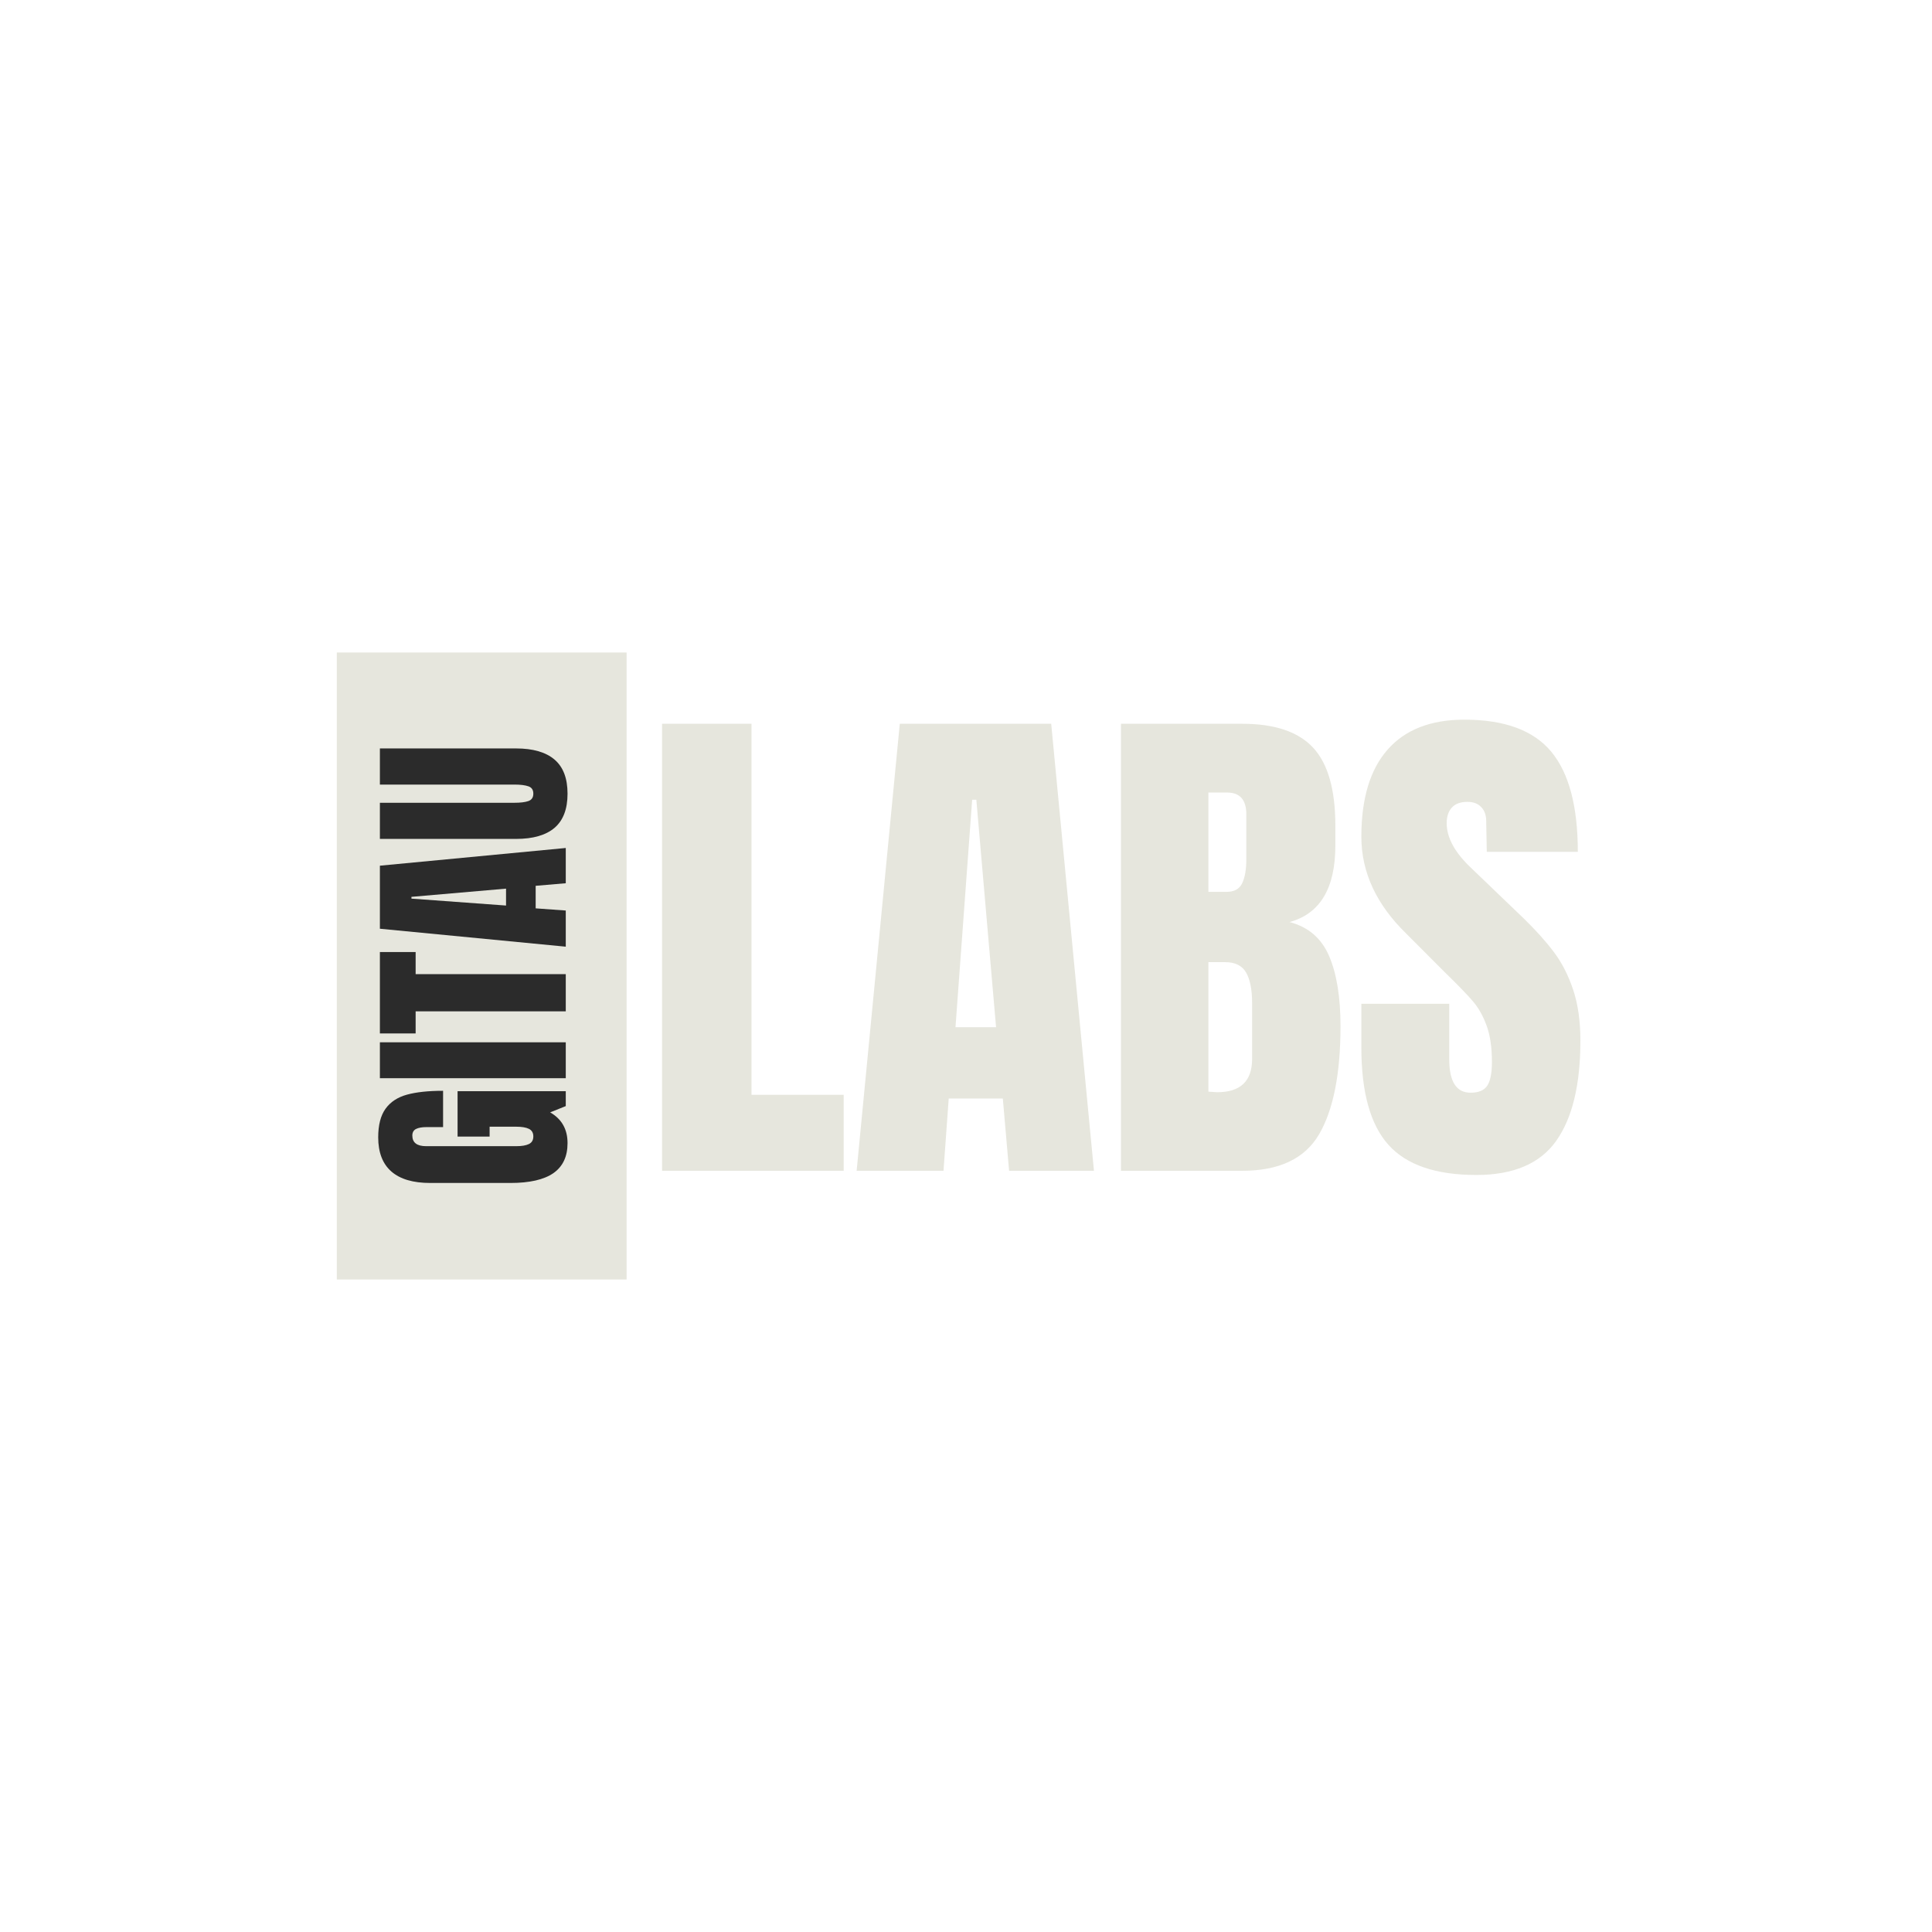
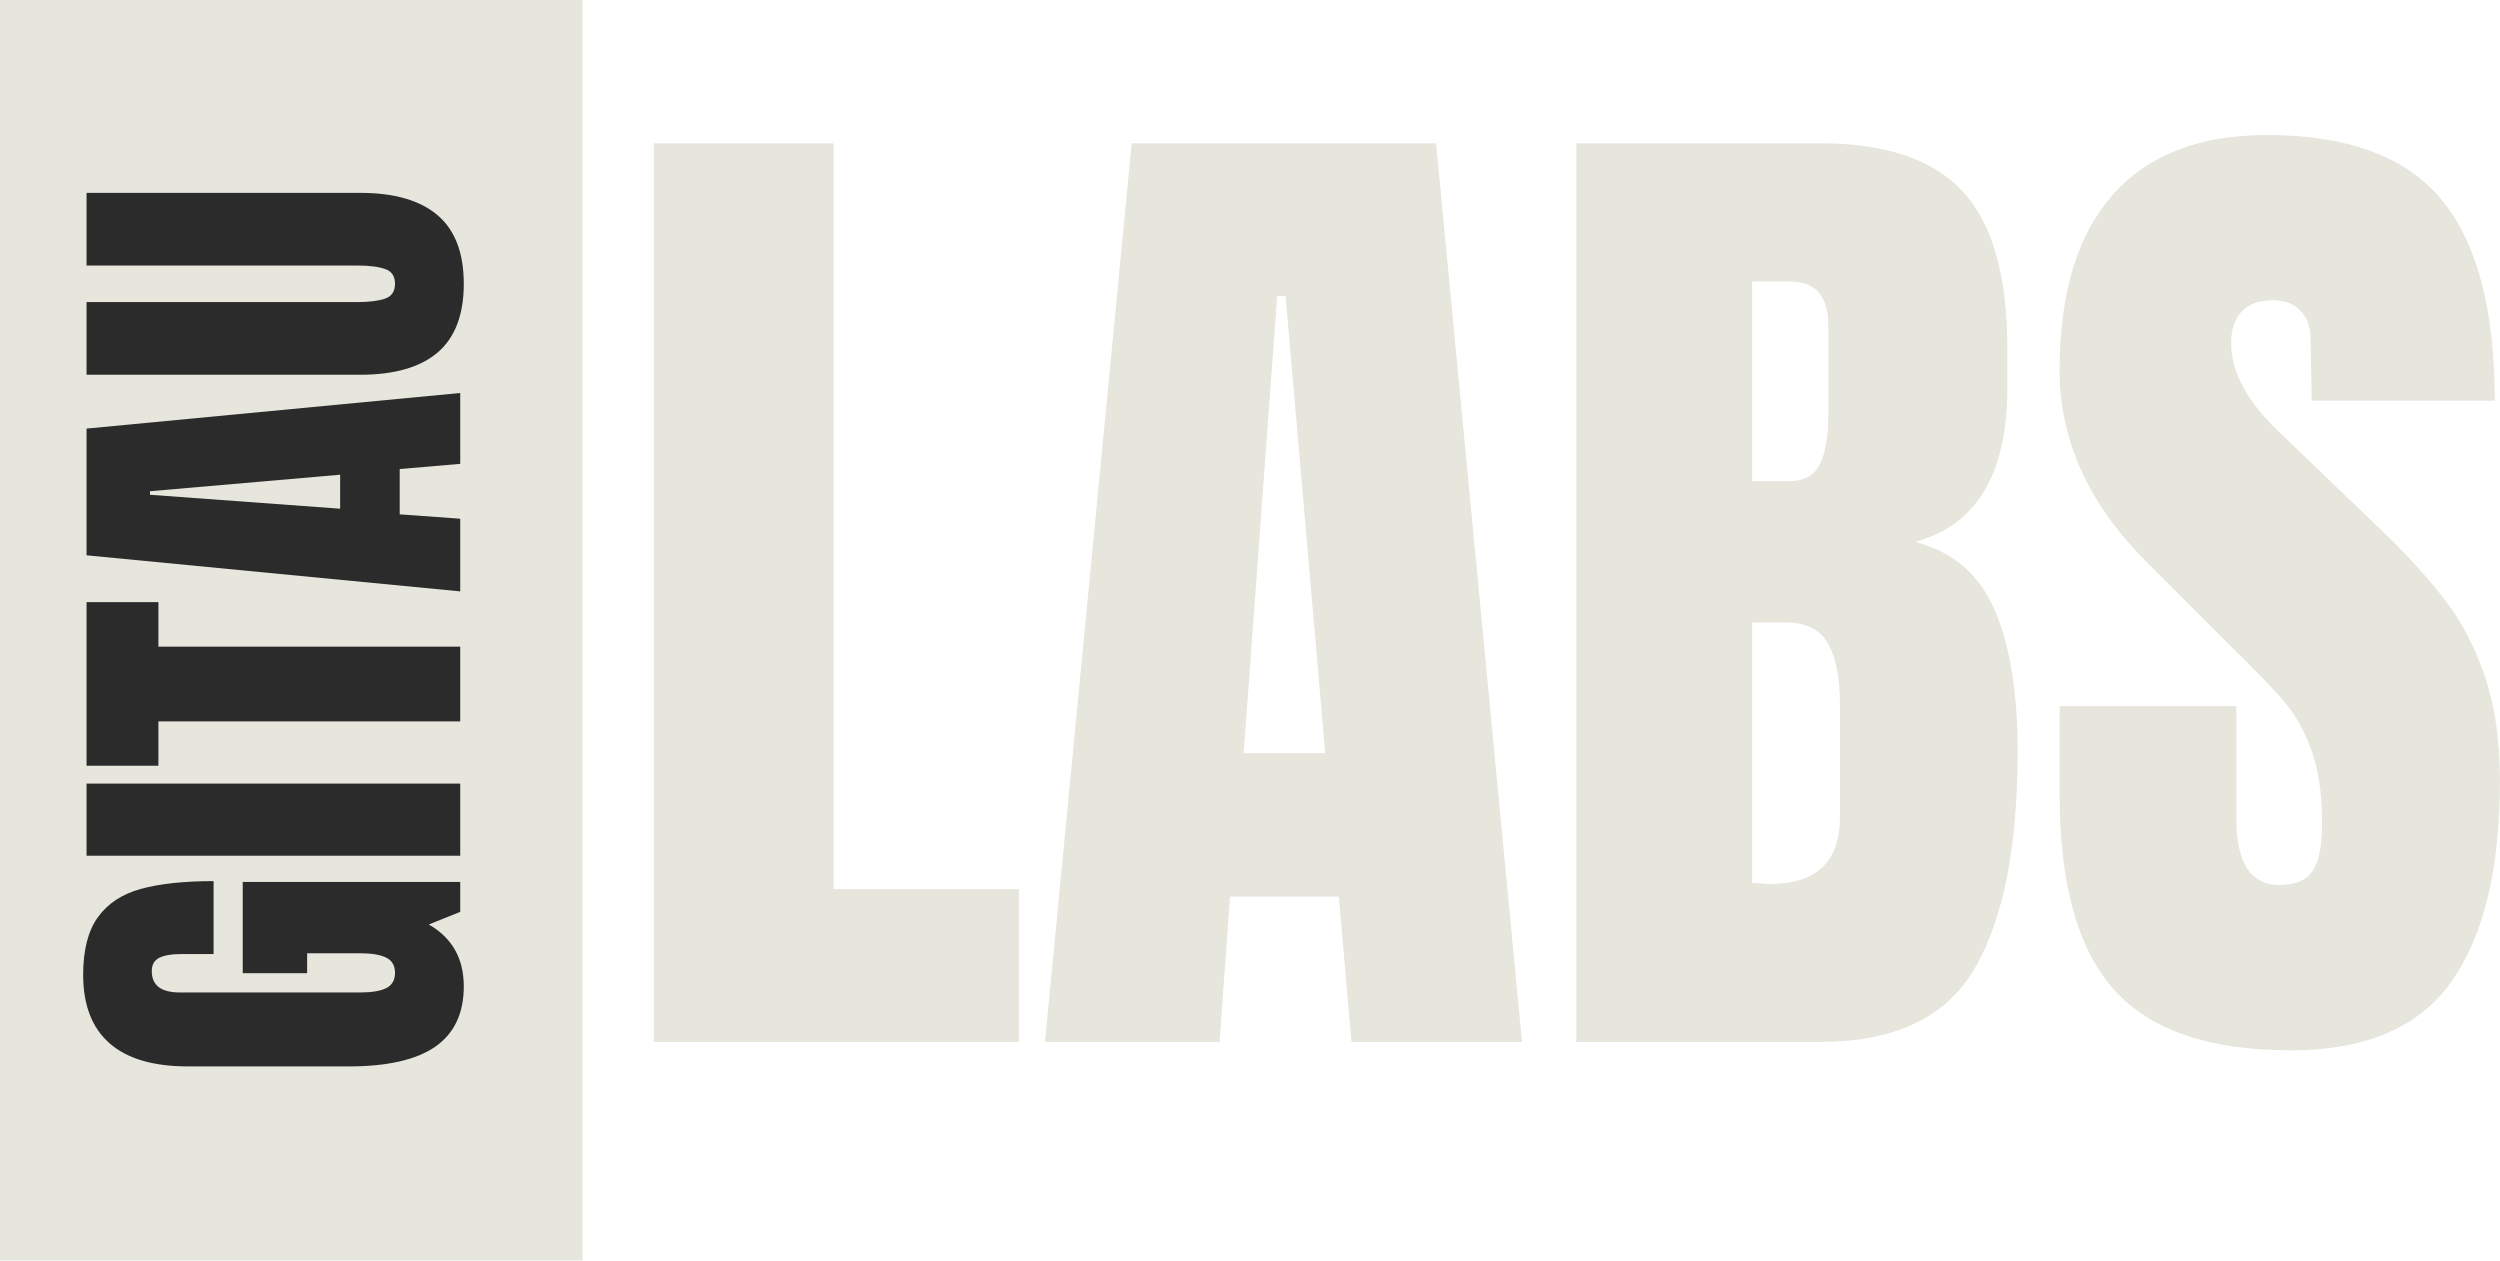
- <svg xmlns="http://www.w3.org/2000/svg" width="500" height="500" version="1.0" viewBox="0 0 375 375">
+ <svg xmlns="http://www.w3.org/2000/svg" version="1.0" viewBox="65.38 126.65 241.38 121.7">
  <defs>
    <clipPath id="a">
      <path d="M65.375 126.652h56.25v121.696h-56.25Zm0 0" />
    </clipPath>
  </defs>
  <g clip-path="url(#a)">
    <path fill="#e6e6dd" d="M65.375 126.652h56.25v121.696h-56.25Zm0 0" />
  </g>
  <path fill="#2b2b2b" d="M110.16 221.88c0 2.605-.915 4.547-2.75 5.828-1.844 1.273-4.626 1.906-8.344 1.906H83.519c-3.332 0-5.848-.738-7.547-2.219-1.707-1.488-2.563-3.703-2.563-6.64 0-2.383.477-4.235 1.422-5.547.95-1.32 2.336-2.235 4.156-2.735 1.825-.5 4.164-.75 7.016-.75v7.047h-3.234c-.864 0-1.536.121-2.016.36-.477.242-.719.668-.719 1.28 0 1.376.899 2.063 2.688 2.063h17.469c1.093 0 1.921-.14 2.484-.421.562-.282.844-.77.844-1.47 0-.695-.282-1.187-.844-1.468-.563-.281-1.39-.422-2.484-.422h-5.157v1.922h-6.218v-8.812h21v2.89l-3.032 1.219c2.25 1.293 3.375 3.281 3.375 5.969ZM109.816 209.275H73.737v-6.968h36.079ZM109.816 196.304H80.675v4.281h-6.938v-15.797h6.938v4.297h29.14ZM109.816 183.75l-36.079-3.484V168.03l36.079-3.437v6.843l-5.844.5v4.375l5.844.422Zm-11.594-7.984v-3.282l-18.36 1.594v.344ZM110.16 154.052c0 2.969-.837 5.18-2.516 6.625-1.688 1.437-4.18 2.156-7.485 2.156H73.737v-7.016h26.125c1.149 0 2.043-.109 2.688-.328.648-.226.969-.707.969-1.437 0-.727-.313-1.203-.938-1.422-.633-.227-1.539-.344-2.719-.344H73.737v-7.015h26.422c3.305 0 5.797.726 7.485 2.171 1.68 1.438 2.515 3.641 2.515 6.61Zm0 0" />
  <path fill="#e6e6dd" d="M128.506 227.25v-86.766h17.36V212.5h17.89v14.75ZM166.272 227.25l8.375-86.766h29.39l8.298 86.766h-16.47l-1.218-14.031h-10.5l-1.016 14.031Zm19.188-27.875h7.875l-3.829-44.14h-.812ZM217.581 140.484h23.532c6.32 0 10.914 1.555 13.78 4.657 2.864 3.093 4.298 8.14 4.298 15.14v3.844c0 8.281-2.965 13.23-8.89 14.844 3.632.949 6.19 3.14 7.671 6.578 1.477 3.43 2.219 7.969 2.219 13.625 0 9.23-1.383 16.219-4.14 20.969-2.763 4.742-7.743 7.109-14.938 7.109H217.58Zm20.5 32.625c1.477 0 2.485-.55 3.016-1.656.54-1.113.813-2.68.813-4.703v-8.688c0-2.82-1.247-4.234-3.735-4.234h-3.625v19.281ZM236.253 212c4.52 0 6.782-2.156 6.782-6.469v-10.797c0-2.632-.391-4.625-1.172-5.968-.774-1.344-2.137-2.016-4.094-2.016h-3.219v25.14ZM286.55 228.062c-7.875 0-13.562-1.953-17.062-5.859-3.5-3.906-5.25-10.203-5.25-18.89v-8.485H281.3v10.813c0 4.304 1.38 6.453 4.141 6.453 1.55 0 2.629-.453 3.234-1.36.602-.906.907-2.437.907-4.593 0-2.82-.34-5.16-1.016-7.016-.668-1.852-1.523-3.398-2.562-4.64-1.043-1.25-2.915-3.188-5.61-5.813l-7.469-7.485c-5.793-5.656-8.687-11.914-8.687-18.78 0-7.407 1.695-13.04 5.094-16.907 3.406-3.875 8.375-5.813 14.906-5.813 7.8 0 13.422 2.075 16.86 6.22 3.437 4.136 5.156 10.616 5.156 19.437h-17.672l-.11-5.969c0-1.145-.324-2.05-.968-2.719-.637-.676-1.528-1.015-2.672-1.015-1.344 0-2.356.37-3.032 1.109-.668.742-1 1.75-1 3.031 0 2.836 1.614 5.762 4.844 8.781l10.11 9.704c2.351 2.293 4.3 4.464 5.843 6.515 1.551 2.055 2.797 4.48 3.735 7.281.945 2.793 1.422 6.106 1.422 9.938 0 8.555-1.57 15.039-4.704 19.453-3.125 4.406-8.293 6.61-15.5 6.61Zm0 0" />
</svg>
